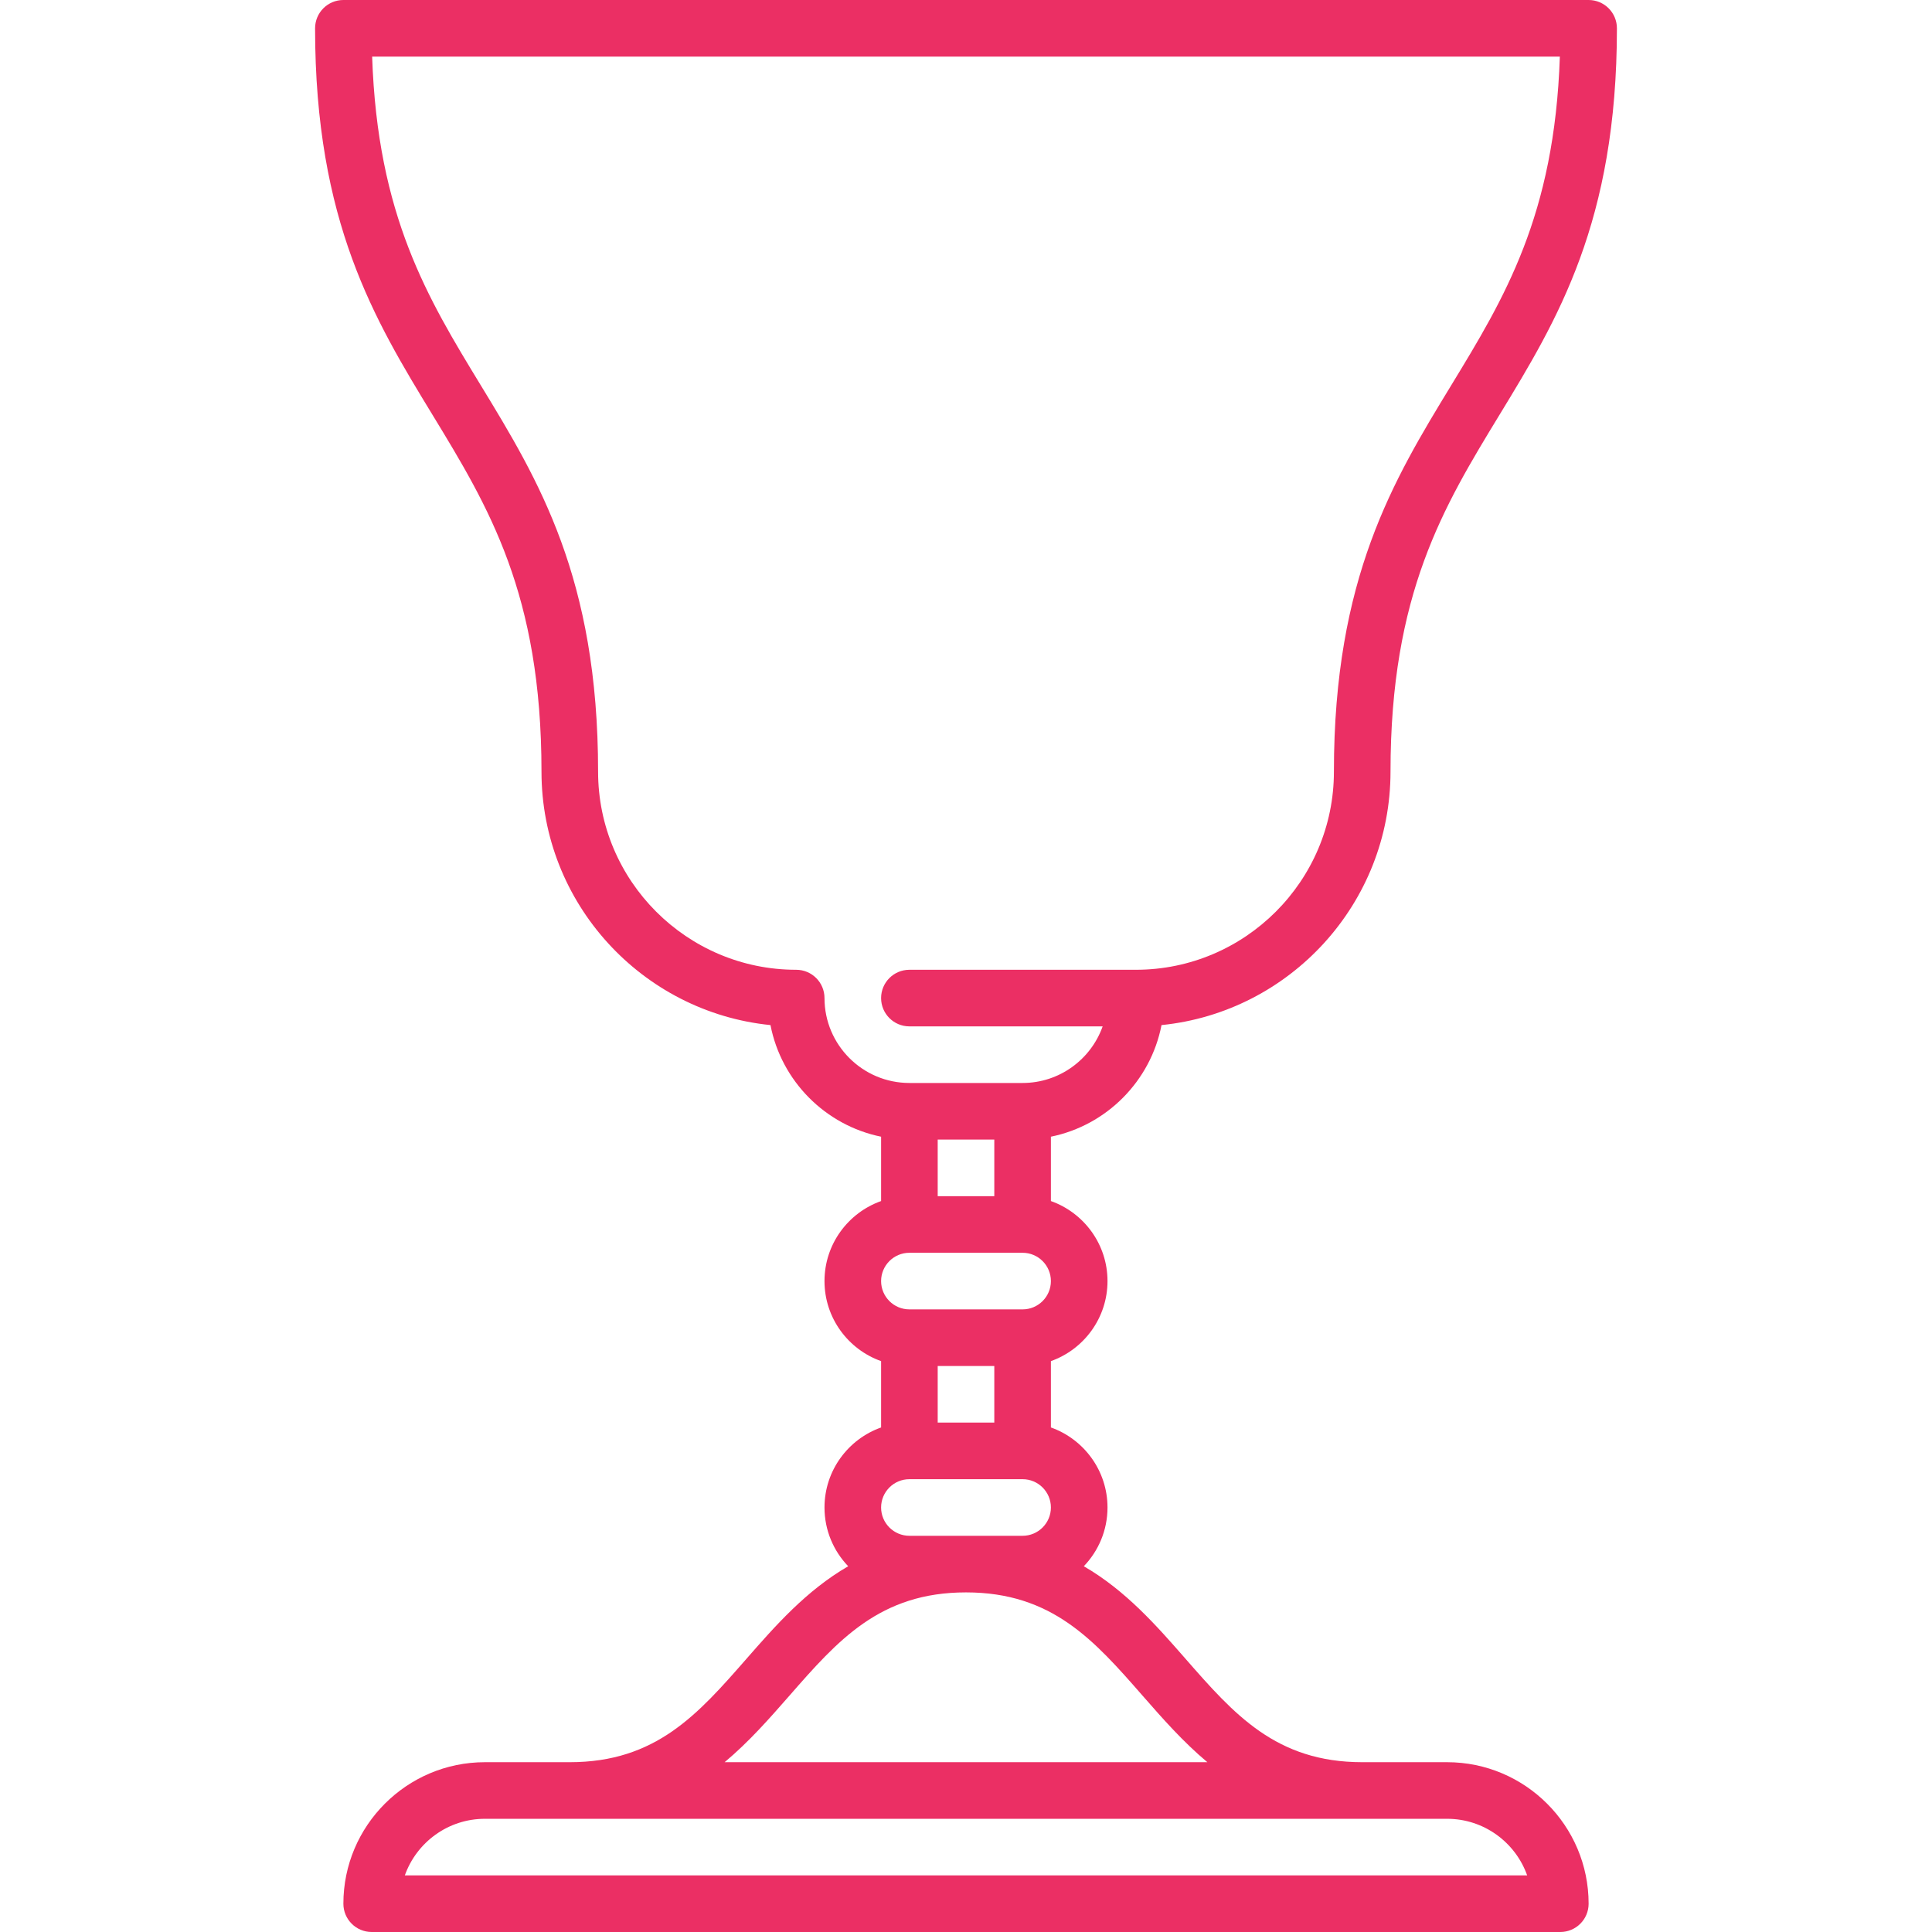
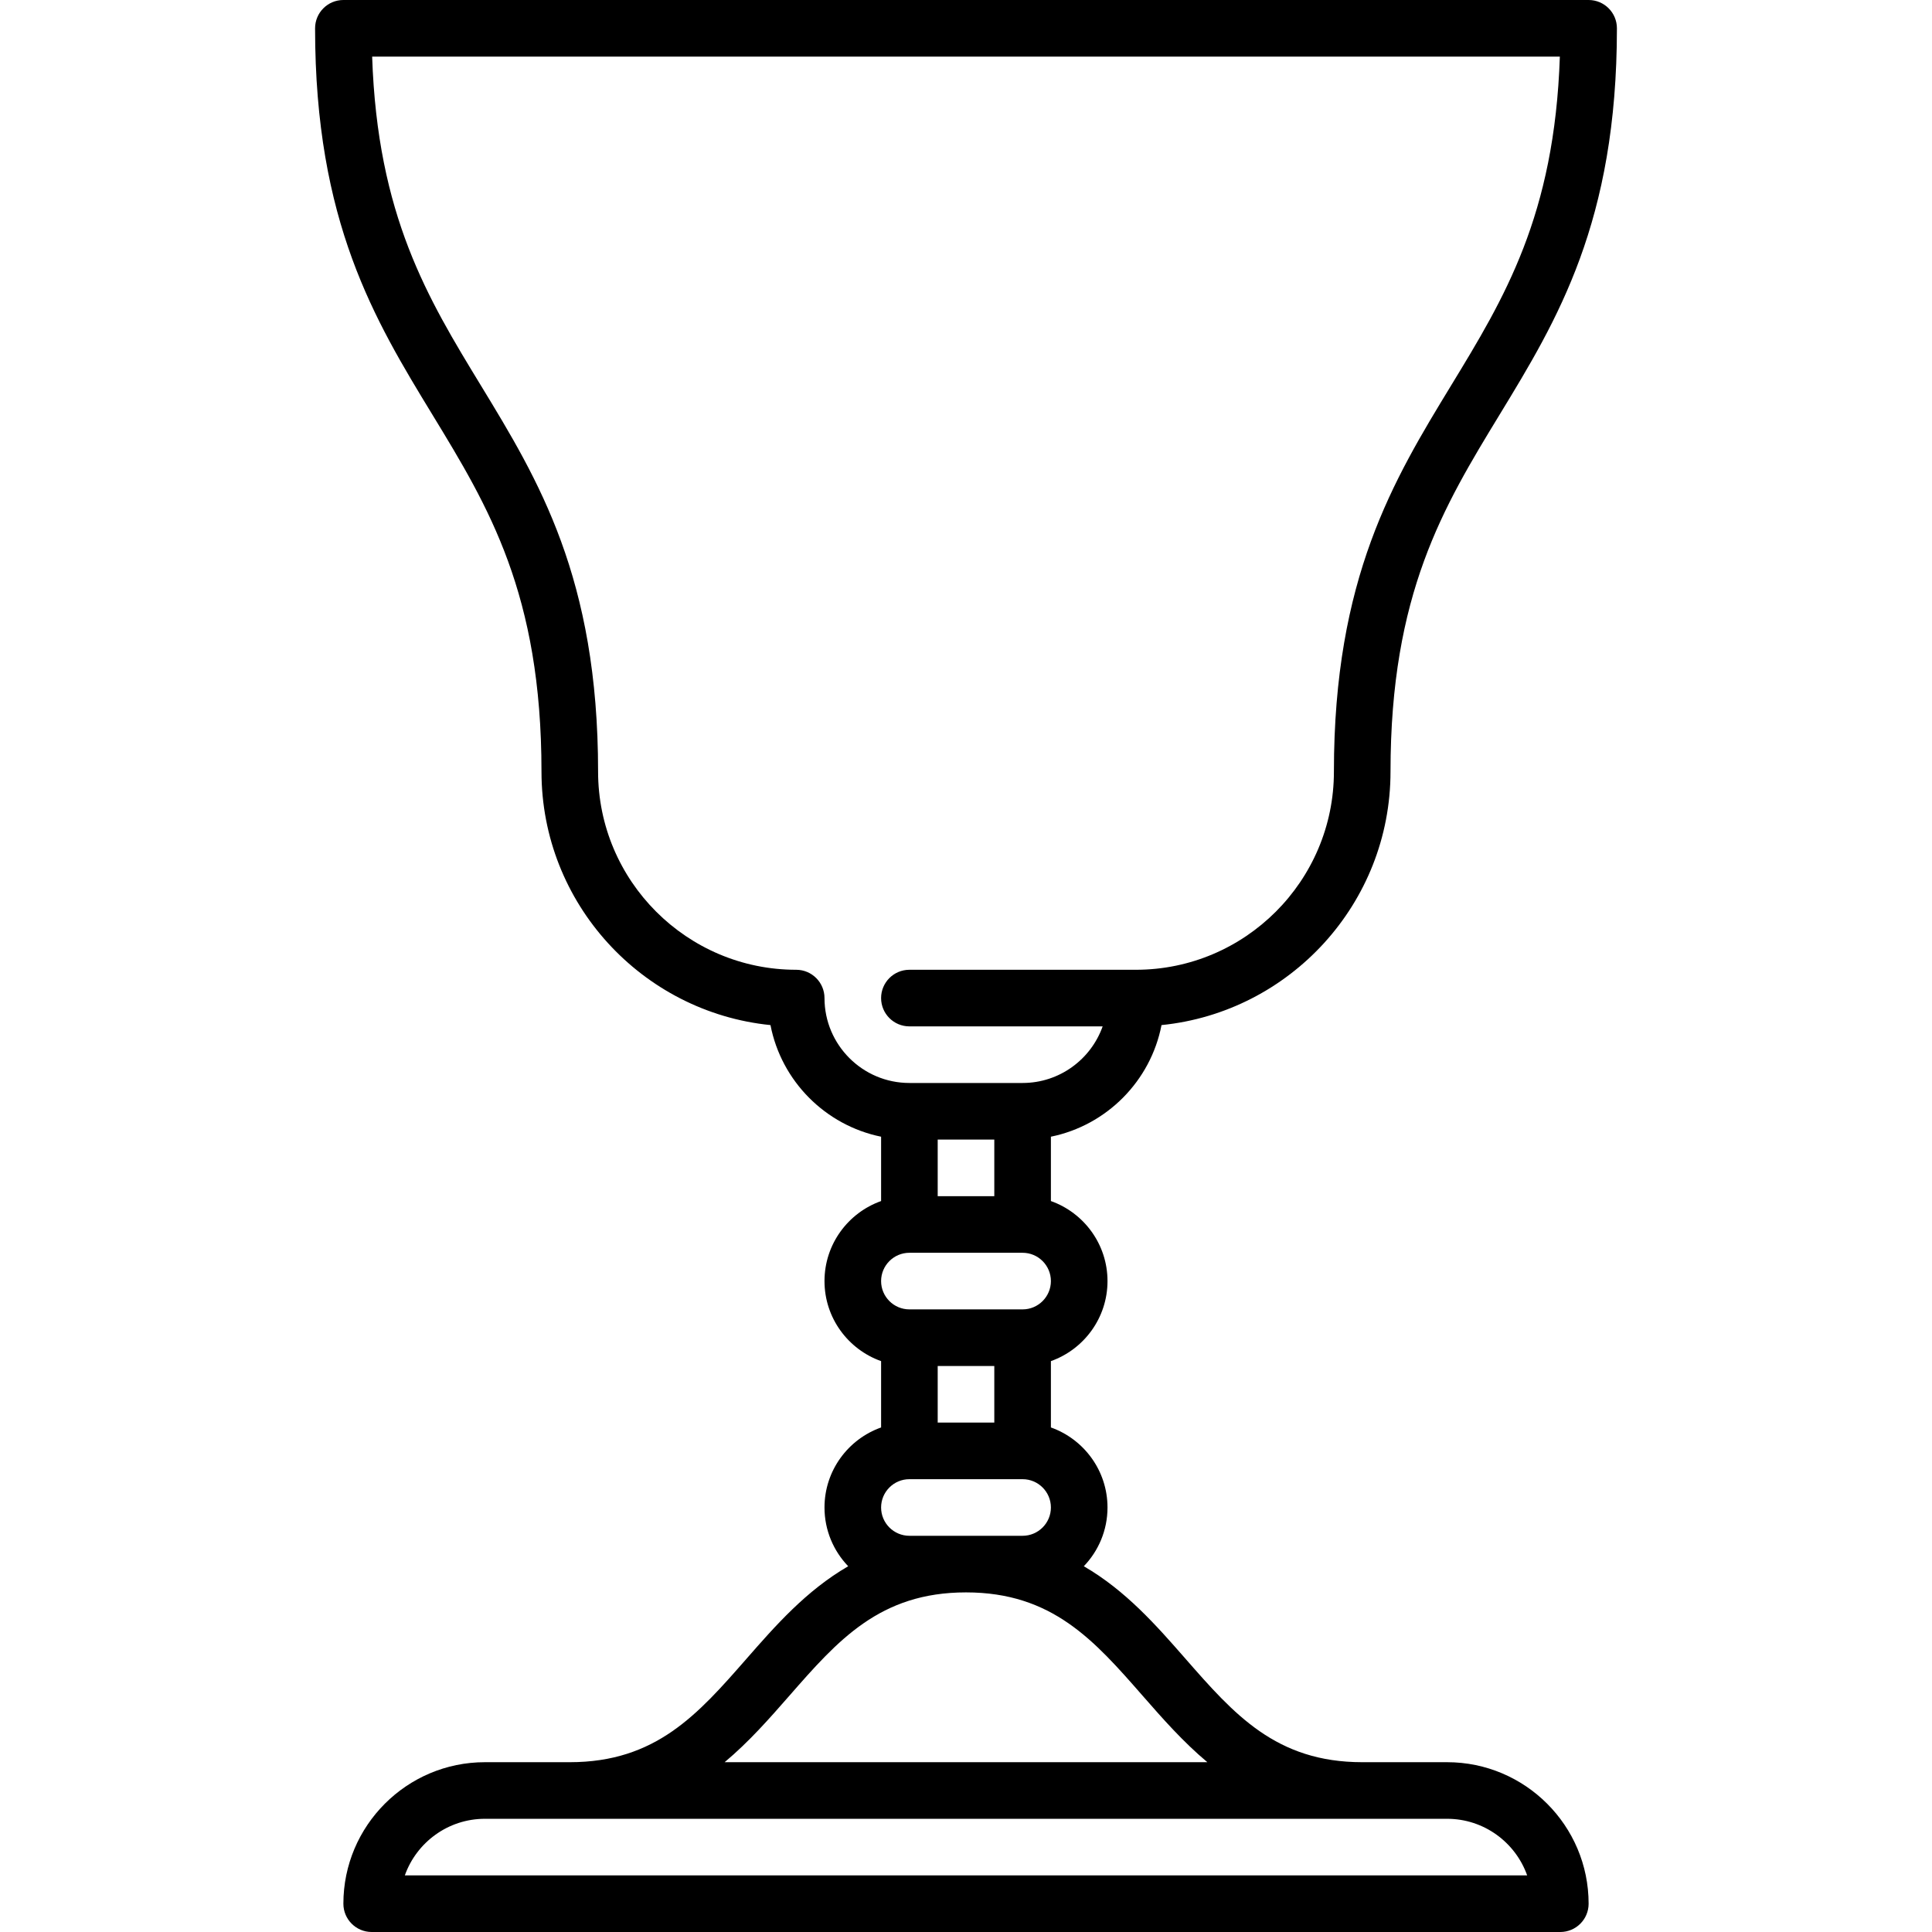
- <svg xmlns="http://www.w3.org/2000/svg" id="Capa_1" enable-background="new 0 0 512 512" fill="#eb2f64" height="512" viewBox="0 0 512 512" width="512">
+ <svg xmlns="http://www.w3.org/2000/svg" id="Capa_1" enable-background="new 0 0 512 512" height="512" viewBox="0 0 512 512" width="512">
  <g>
    <path d="m383.5 467h-22.5c-22.847 0-33.973-12.715-46.855-27.439-7.609-8.696-15.802-18.049-26.925-24.491 3.885-4.045 6.28-9.531 6.28-15.57 0-9.777-6.271-18.114-15-21.21v-17.58c8.729-3.096 15-11.432 15-21.21s-6.271-18.114-15-21.21v-17.053c14.784-3.014 26.436-14.746 29.314-29.579 34.033-3.426 60.686-32.238 60.686-67.159 0-47.146 14.04-70.195 28.905-94.598 15.287-25.096 31.095-51.047 31.095-102.401 0-4.142-3.357-7.5-7.5-7.5h-330c-4.143 0-7.5 3.358-7.5 7.5 0 51.354 15.808 77.305 31.095 102.402 14.865 24.403 28.905 47.452 28.905 94.598 0 34.921 26.652 63.732 60.686 67.159 2.878 14.833 14.53 26.565 29.314 29.579v17.053c-8.729 3.096-15 11.432-15 21.21s6.271 18.114 15 21.21v17.58c-8.729 3.096-15 11.432-15 21.21 0 6.038 2.396 11.524 6.28 15.57-11.123 6.442-19.315 15.795-26.925 24.491-12.882 14.723-24.008 27.438-46.855 27.438h-22.5c-20.678 0-37.5 16.822-37.5 37.5 0 4.142 3.357 7.5 7.5 7.5h315c4.143 0 7.5-3.358 7.5-7.5 0-20.678-16.822-37.5-37.5-37.5zm-165-202.5c0-4.142-3.357-7.5-7.5-7.5-28.948 0-52.5-23.551-52.5-52.5 0-51.354-15.808-77.305-31.095-102.402-14.054-23.073-27.372-44.934-28.782-87.098h314.754c-1.41 42.164-14.728 64.025-28.782 87.098-15.287 25.097-31.095 51.048-31.095 102.402 0 28.949-23.552 52.5-52.5 52.5h-60c-4.143 0-7.5 3.358-7.5 7.5s3.357 7.5 7.5 7.5h51.215c-3.096 8.73-11.437 15-21.215 15h-30c-12.406 0-22.5-10.093-22.5-22.5zm45 37.5v15h-15v-15zm-22.5 30h30c4.136 0 7.5 3.364 7.5 7.5s-3.364 7.5-7.5 7.5h-30c-4.136 0-7.5-3.364-7.5-7.5s3.364-7.5 7.5-7.5zm22.5 30v15h-15v-15zm-22.5 30h30c4.136 0 7.5 3.364 7.5 7.5s-3.364 7.5-7.5 7.5h-30c-4.136 0-7.5-3.364-7.5-7.5s3.364-7.5 7.5-7.5zm-31.855 57.439c12.882-14.724 24.008-27.439 46.855-27.439s33.973 12.715 46.855 27.439c5.185 5.925 10.643 12.153 17.109 17.561h-127.93c6.468-5.408 11.926-11.636 17.111-17.561zm-101.86 47.561c3.096-8.73 11.437-15 21.215-15h255c9.778 0 18.119 6.27 21.215 15z" />
  </g>
</svg>
